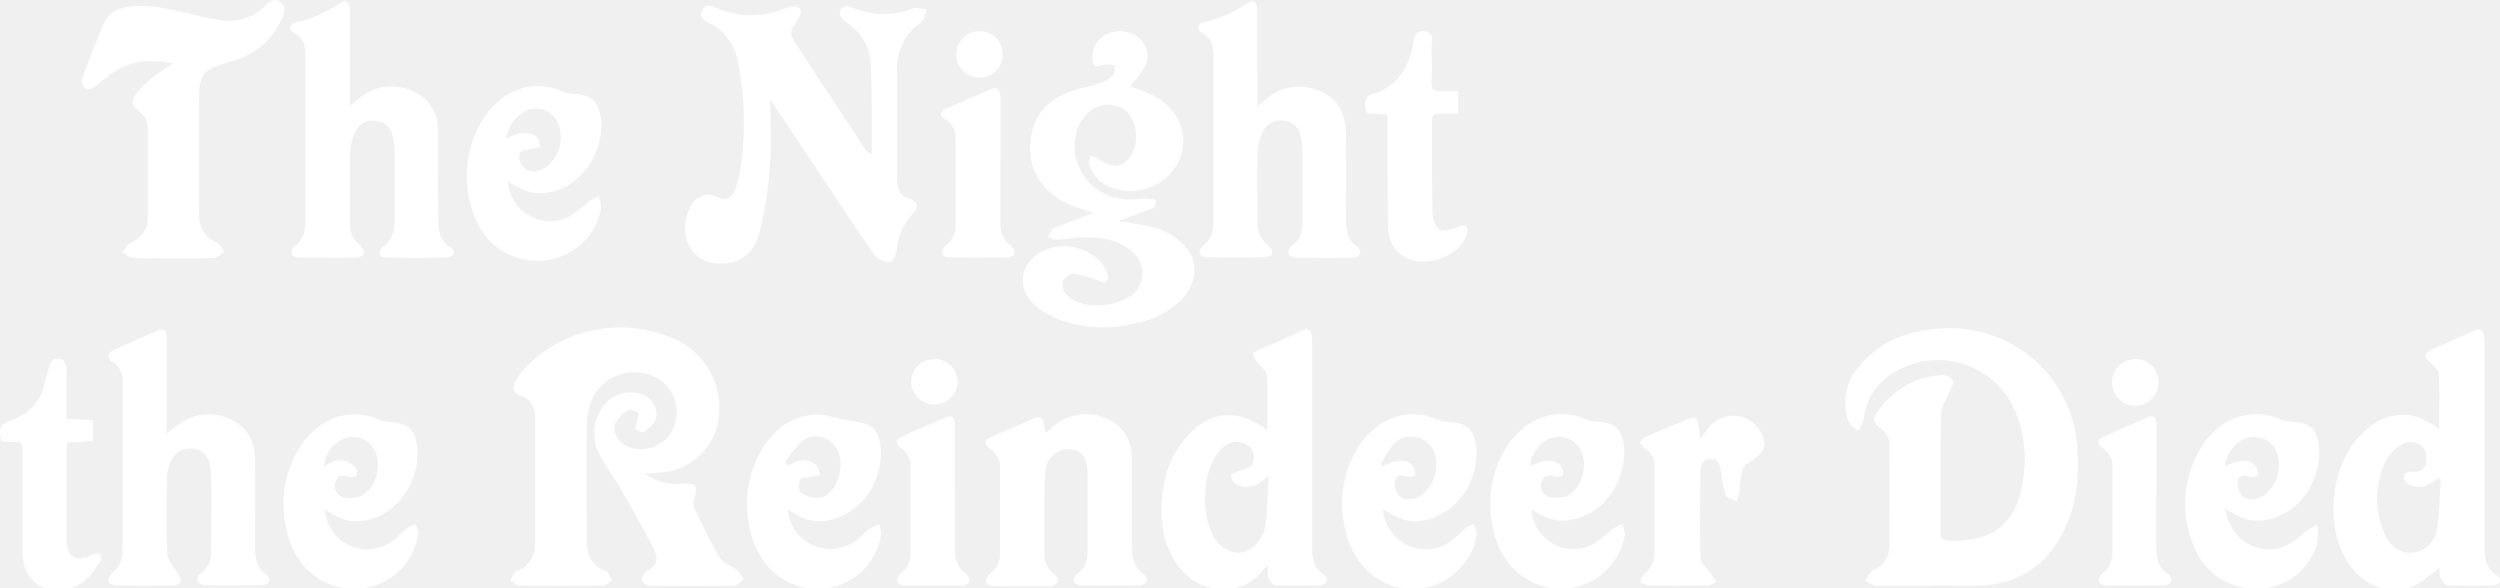
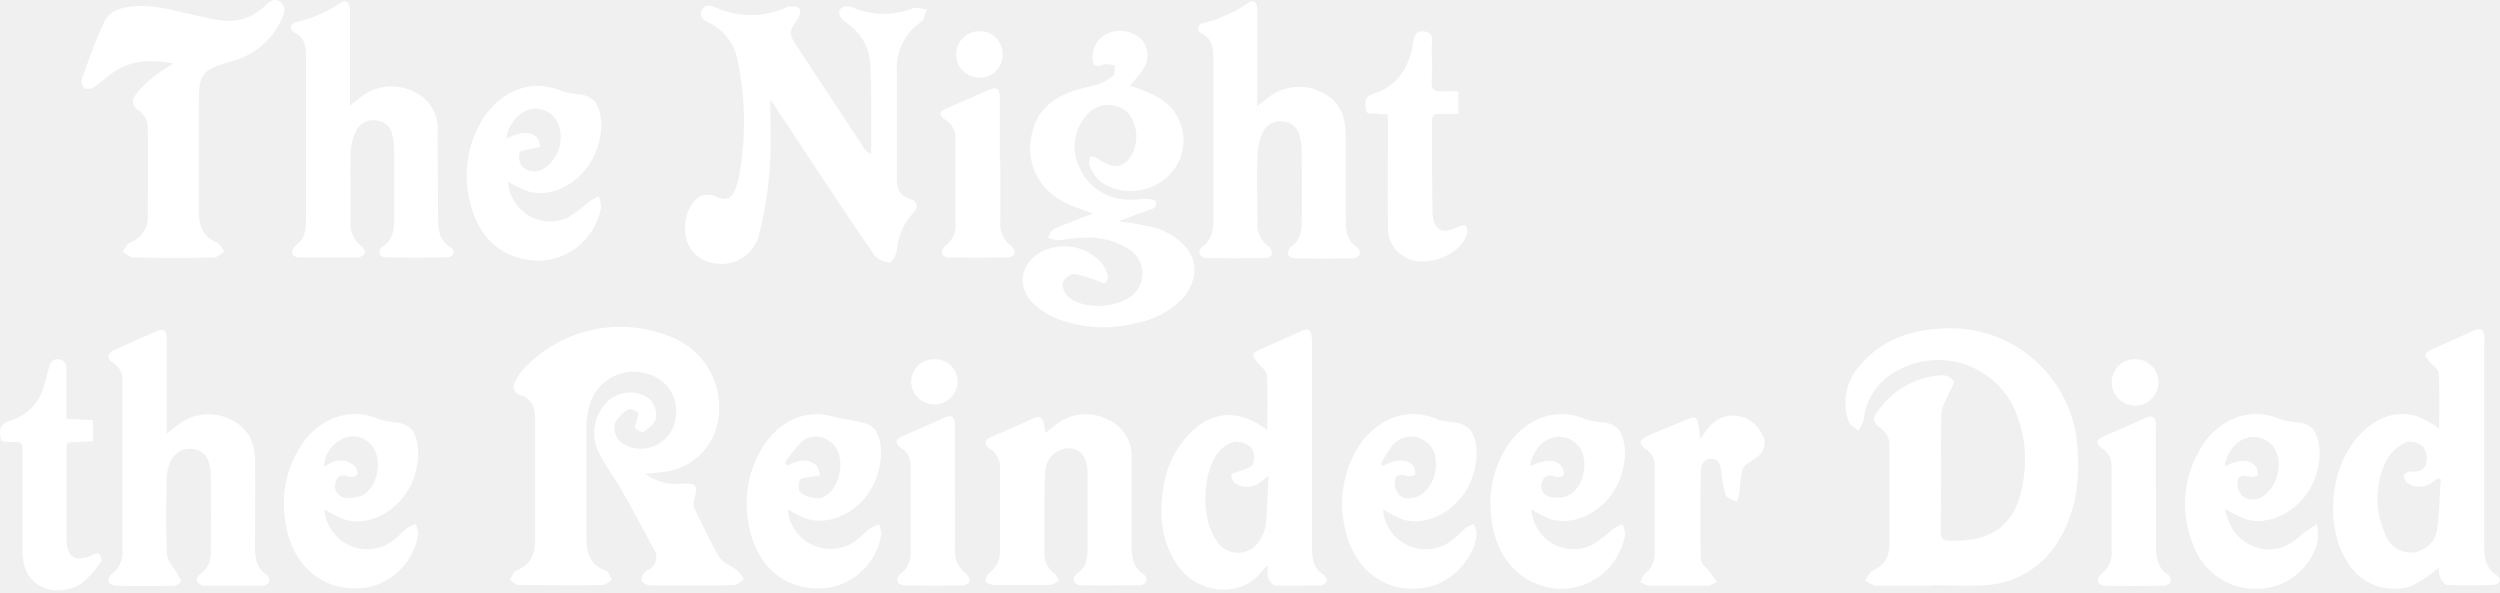
- <svg xmlns="http://www.w3.org/2000/svg" width="400" height="94" viewBox="0 0 400 94">
-   <path d="M123.24,15.88c0,3.73.21,7.2-.06,10.63a57.33,57.33,0,0,1-1.66,10.69c-1,3.83-3.86,5.41-7.35,4.9a5.3,5.3,0,0,1-4.44-4.31c-.47-2.49.56-5.52,2.39-6.41a3,3,0,0,1,2.25,0c1.73.79,2.68.57,3.34-1.23a14.47,14.47,0,0,0,.75-3.2A48.54,48.54,0,0,0,118,9.62a8.46,8.46,0,0,0-4.54-5.95c-.83-.42-1.66-.89-1.12-2s1.44-.76,2.28-.41a13.8,13.8,0,0,0,11,.08,2.46,2.46,0,0,1,.94-.3c.5,0,1.21.05,1.44.36a1.66,1.66,0,0,1-.16,1.45c-1.62,2.47-1.65,2.46-.08,4.84q5.22,7.94,10.45,15.85a2.63,2.63,0,0,0,1.27,1.12c0-2.45,0-4.89,0-7.34s-.05-4.83-.17-7.25a8.19,8.19,0,0,0-3.55-6.24,5.36,5.36,0,0,1-1.22-1.1,1.38,1.38,0,0,1-.09-1.17A1.47,1.47,0,0,1,135.46,1a3.08,3.08,0,0,1,1.26.34,12.64,12.64,0,0,0,9.37,0c.63-.23,1.47.13,2.21.21-.29.68-.39,1.64-.91,2a8.84,8.84,0,0,0-3.86,7.79q0,8.65,0,17.31c0,1.5.36,2.69,2,3.15,1.33.38,1.5,1.39.61,2.26a9.71,9.71,0,0,0-2.66,6c-.09.7-.77,1.9-1.12,1.88a3.52,3.52,0,0,1-2.45-1.11c-3.6-5.2-7.07-10.5-10.57-15.76Z" fill="#fff" />
-   <path d="M178.93,35.39a40.83,40.83,0,0,1,6.36,1.19,11.55,11.55,0,0,1,4.34,2.83c2.21,2.39,1.86,6-.56,8.52a14.23,14.23,0,0,1-7.56,3.83,20.42,20.42,0,0,1-12.2-.69,12.67,12.67,0,0,1-3.89-2.4c-2.88-2.7-2.17-6.69,1.35-8.46a8,8,0,0,1,9.5,1.88,6.36,6.36,0,0,1,1,2,1.37,1.37,0,0,1-.41,1.11c-.13.13-.66-.13-1-.24a22.31,22.31,0,0,0-4-1.2,2.3,2.3,0,0,0-1.82,1.28,2.62,2.62,0,0,0,.66,2.17c2.51,2.61,9.13,2,11.24-.87a4.6,4.6,0,0,0-1.33-6.52c-2.26-1.64-4.89-1.93-7.57-1.83-1.32.06-2.63.31-3.95.37a4.52,4.52,0,0,1-1.45-.46c.3-.45.49-1.14.91-1.33,2-.86,4-1.59,6.3-2.49-1.45-.53-2.61-.9-3.72-1.37-5.17-2.21-7.45-7-5.82-12.28,1-3.26,3.5-5,6.55-6,1.25-.42,2.58-.6,3.83-1a7.4,7.4,0,0,0,2.39-1.34c.32-.28.2-1.06.28-1.62a4.49,4.49,0,0,0-1.64-.14c-1.56.56-1.94.36-1.92-1.27a4,4,0,0,1,2.69-3.78,4.9,4.9,0,0,1,5.18,1.17,3.89,3.89,0,0,1,.3,4.62,30.71,30.71,0,0,1-2.19,2.72,39.65,39.65,0,0,1,4,1.63c4.07,2.18,5.63,6.67,3.76,10.52a8.61,8.61,0,0,1-10.88,4,5.49,5.49,0,0,1-3.4-3.78c-.09-.35.14-.79.21-1.19a3.33,3.33,0,0,1,1,.28c2.43,1.65,3.84,1.68,5.17.07a6,6,0,0,0-.21-7.34,4.58,4.58,0,0,0-6.17-.07c-2.33,1.94-3,5.68-1.62,8.8,1.73,3.87,5.5,5.74,10,5.07.76-.11,2.19.07,2.27.37.31,1.28-1,1.31-1.8,1.64C181.83,34.32,180.54,34.78,178.93,35.39Z" fill="#fff" />
-   <path d="M56,16.91c.82-.65,1.31-1.07,1.83-1.44a7.88,7.88,0,0,1,8.29-.84A6.42,6.42,0,0,1,70.05,21c0,4.51,0,9,.07,13.53,0,2,0,3.81,2,5.1.91.6.52,1.52-.5,1.55q-5,.15-9.93,0c-1.06,0-1.32-1.07-.38-1.72,1.59-1.11,1.8-2.64,1.8-4.35,0-3.68,0-7.36,0-11a10.09,10.09,0,0,0-.32-2.44,2.73,2.73,0,0,0-2.34-2.25A3,3,0,0,0,57,20.8a8.68,8.68,0,0,0-1,3.43C56,28,56,31.82,56,35.61a4.08,4.08,0,0,0,1.71,3.72,1.43,1.43,0,0,1,.56,1.19,1.4,1.4,0,0,1-1.12.68c-3.15.06-6.3,0-9.44,0-.37,0-1-.3-1.06-.55a1.47,1.47,0,0,1,.43-1.25c1.7-1.11,1.78-2.8,1.78-4.53,0-8.52,0-17,0-25.56,0-1.65-.05-3.13-1.83-4.06-.91-.47-.72-1.42.3-1.68A20.9,20.9,0,0,0,54.52.44c1-.72,1.46.27,1.48,1.2,0,2.09,0,4.18,0,6.27Z" fill="#fff" />
-   <path d="M27.77,10.15C23.86,9.4,20.51,9.66,17.55,12A31.36,31.36,0,0,1,15,14a1.62,1.62,0,0,1-1.46.08,1.56,1.56,0,0,1-.42-1.41c1.17-3.2,2.32-6.41,3.76-9.48a4.36,4.36,0,0,1,2.68-1.88c3.3-.83,6.56-.08,9.8.67,2,.47,4,1,6,1.25a8.21,8.21,0,0,0,7-2.2C43,.38,43.83-.48,44.88.33s.56,1.93.13,2.86a12,12,0,0,1-7.84,6.58c-5.05,1.51-5.33,1.89-5.35,7.1,0,5.66,0,11.32,0,17,0,2.32.65,4,2.95,5,.49.2.76.92,1.12,1.41-.56.33-1.11.94-1.68,1q-6.45.12-12.91,0c-.57,0-1.14-.61-1.71-.93.42-.51.73-1.26,1.27-1.49a4.29,4.29,0,0,0,2.77-4.42c0-4.72.08-9.45,0-14.17a3.3,3.3,0,0,0-1.28-2.39C21,17,21,16.08,21.71,15.09a15.63,15.63,0,0,1,2.65-2.68A40.36,40.36,0,0,1,27.77,10.15Z" fill="#fff" />
-   <path d="M201.18,17l1.49-1.2a7.94,7.94,0,0,1,8.69-1.14c3,1.32,3.95,3.83,4,6.84q.06,6.84,0,13.69c0,1.73.24,3.28,1.85,4.32a1.18,1.18,0,0,1,.42,1.09,1.26,1.26,0,0,1-1,.62q-4.73.08-9.44,0c-.37,0-1-.33-1-.59a1.46,1.46,0,0,1,.43-1.25c1.55-1,1.75-2.48,1.77-4,0-3.84,0-7.69,0-11.54a8.15,8.15,0,0,0-.29-2,2.86,2.86,0,0,0-2.5-2.49A3.07,3.07,0,0,0,202.09,21a9.34,9.34,0,0,0-.87,3.47c-.11,3.63-.05,7.26,0,10.89a4.42,4.42,0,0,0,1.84,4,1.47,1.47,0,0,1,.48,1.22c0,.25-.66.58-1,.59q-4.8.06-9.6,0a1.27,1.27,0,0,1-1-.65,1.28,1.28,0,0,1,.41-1.12c1.74-1.15,1.83-2.91,1.83-4.69q0-12.54,0-25.08c0-1.73,0-3.39-1.88-4.39a.84.84,0,0,1,.18-1.63A21.77,21.77,0,0,0,199.78.41c.91-.64,1.38.21,1.38,1.12,0,2.2,0,4.4,0,6.6Z" fill="#fff" />
-   <path d="M81.29,29.09a6.75,6.75,0,0,0,9.6,5.66,25.72,25.72,0,0,0,3.4-2.57,10.49,10.49,0,0,1,1.48-.8,5.68,5.68,0,0,1,.4,1.8c-.65,5.17-5.94,9.16-11.23,8.5-5.11-.63-8.12-3.73-9.5-8.44A17.2,17.2,0,0,1,77,19.53c2.28-4.05,7.34-7.48,13.23-4.8.85.39,2,.18,2.89.45a3.9,3.9,0,0,1,2.14,1.14c1.78,2.74,1,7.63-1.53,10.81s-6.32,4.49-9.51,3.42A20.71,20.71,0,0,1,81.29,29.09ZM81,22.17C83.31,21,84.93,21,86,22.07c.32.34.34.95.5,1.44-.47.1-.94.18-1.41.3-.67.17-1.78.21-1.9.58a2.59,2.59,0,0,0,.36,2.19c1,1.14,2.39,1,3.63.29a6,6,0,0,0,2-7.45,3.9,3.9,0,0,0-5.58-1.37A5.75,5.75,0,0,0,81,22.17Z" fill="#fff" />
-   <path d="M222,18.29c-.77,0-1.27,0-1.75-.11-.67-.1-1.69.42-1.76-.85-.06-1-.22-1.89,1.17-2.3,3.64-1.09,5.52-3.75,6.32-7.36.24-1.12.09-2.93,1.95-2.65s1.05,1.92,1.11,3a38.78,38.78,0,0,1,0,4.94c-.09,1.36.47,1.75,1.72,1.63.81-.07,1.63,0,2.54,0v3.59c-1.09,0-2.07,0-3,0s-1.19.3-1.19,1.15c0,4.84,0,9.67.08,14.5.08,3,1.53,3.74,4.21,2.4.33-.17,1-.25,1.16-.07a1.42,1.42,0,0,1,.19,1.18c-.66,2.65-4.39,4.79-7.72,4.48-2.92-.27-4.88-2.37-4.94-5.6C222,31,222,25.68,222,20.4Z" fill="#fff" />
-   <path d="M160.05,25.79c0,3.19,0,6.38,0,9.57,0,1.6.3,3,1.78,4a1.49,1.49,0,0,1,.5,1.22c0,.25-.66.59-1,.6q-4.78.06-9.59,0c-.36,0-1-.36-1-.6a1.49,1.49,0,0,1,.49-1.23,4,4,0,0,0,1.67-3.72q0-6.6,0-13.19a3.39,3.39,0,0,0-1.65-3.34c-1-.58-1-1.25.16-1.74,2.31-1,4.62-2,6.91-3,1.21-.54,1.73-.19,1.75,1.36,0,3.36,0,6.71,0,10.06Z" fill="#fff" />
-   <path d="M156.8,5a3.6,3.6,0,0,1,3.62,3.7,3.64,3.64,0,0,1-3.79,3.71A3.7,3.7,0,0,1,153,8.7,3.66,3.66,0,0,1,156.8,5Z" fill="#fff" />
-   <path d="M103.22,75.82a8.51,8.51,0,0,0,5.9,1.58c2.34-.13,2.54.14,2,2.36a2.48,2.48,0,0,0-.08,1.44c1.3,2.72,2.56,5.47,4.1,8,.53.89,1.86,1.28,2.75,2A6.84,6.84,0,0,1,119,92.71c-.51.33-1,.94-1.52,1q-6.7.11-13.41,0c-.49,0-1.36-.52-1.37-.82a1.94,1.94,0,0,1,.82-1.53c1.68-.86,1.85-2.11,1.07-3.57q-2.49-4.73-5.15-9.35c-1.2-2.09-2.72-4-3.73-6.18A7,7,0,0,1,96,65.83,5.37,5.37,0,0,1,102.31,63a3.38,3.38,0,0,1,2.62,4.12c-.26.8-1.18,1.43-1.92,2-.21.15-1-.17-1.25-.47s.09-.75.15-1.15.39-1.21.19-1.4c-.37-.35-1.26-.7-1.55-.5a5.4,5.4,0,0,0-2.12,2.18c-.53,1.4.45,2.91,1.91,3.62a5.61,5.61,0,0,0,7.76-4.09,6.23,6.23,0,0,0-4.79-7.52,7.36,7.36,0,0,0-8.9,4.95,13.08,13.08,0,0,0-.54,3.57c-.05,5.94,0,11.88,0,17.82,0,2.39.54,4.32,3.08,5.25.45.16.66,1,1,1.48-.48.29-1,.82-1.45.83q-6.7.09-13.41,0c-.49,0-1-.55-1.45-.84.33-.51.55-1.29,1-1.47,2.33-.89,3-2.6,3-4.93,0-6.44,0-12.87,0-19.3,0-1.81-.46-3.23-2.4-3.85-1.18-.38-1.28-1.32-.78-2.27A10.34,10.34,0,0,1,84,58.87,21.16,21.16,0,0,1,107.33,54a12,12,0,0,1,7.74,11.91,10,10,0,0,1-8.79,9.63C105.42,75.61,104.54,75.68,103.22,75.82Z" fill="#fff" />
-   <path d="M308.93,93.72c-2.92,0-5.85,0-8.77,0-.59,0-1.17-.55-1.75-.84.42-.55.72-1.34,1.28-1.62a4.12,4.12,0,0,0,2.61-3.87c0-5.55.08-11.11,0-16.66a3.45,3.45,0,0,0-1.49-2.25c-1-.71-1.23-1.44-.6-2.33A13.28,13.28,0,0,1,310.81,60a2.22,2.22,0,0,1,1.71.92c.19.33-.37,1.1-.59,1.68-.47,1.18-1.33,2.36-1.36,3.56-.13,6.32-.05,12.65-.09,19,0,1,.36,1.3,1.35,1.34,7.24.3,11-2.91,11.92-10.09A19.75,19.75,0,0,0,322,64.86a13.45,13.45,0,0,0-19.17-5.14,9.86,9.86,0,0,0-4.66,7.43,6,6,0,0,1-.86,1.76c-.52-.49-1.33-.88-1.54-1.48a8.83,8.83,0,0,1,1.9-9.06c3.45-4.06,8.08-5.61,13.22-5.82a20.38,20.38,0,0,1,21.5,19.29c.33,5-.21,9.79-2.77,14.19a14.57,14.57,0,0,1-12.4,7.62c-2.75.15-5.52,0-8.28,0Z" fill="#fff" />
-   <path d="M202.77,68.82c0-3.09.11-5.94-.07-8.76,0-.75-1-1.42-1.53-2.15-.27-.37-.64-.79-.64-1.18s.56-.59.92-.76c2.29-1,4.6-2,6.88-3.08.86-.4,1.4-.24,1.54.72a12.13,12.13,0,0,1,.07,1.81q0,15.83,0,31.66c0,1.9,0,3.77,2,4.93a1.05,1.05,0,0,1,.39.95,1.35,1.35,0,0,1-1,.68c-2.42.06-4.85.09-7.27,0-.42,0-.94-.76-1.16-1.28a5.67,5.67,0,0,1,0-1.89,5.38,5.38,0,0,0-.85.71c-3.23,4.51-10.1,3.88-13.3-.32-2.91-3.82-3.29-8.18-2.64-12.71a15.5,15.5,0,0,1,3.44-7.92C193.26,65.73,197.94,65.16,202.77,68.82Zm.21,7.31a16.73,16.73,0,0,1-1.59,1.21,3.32,3.32,0,0,1-3.86-.08A1.46,1.46,0,0,1,197,76c.06-.27.74-.39,1.15-.58.79-.35,2-.52,2.26-1.11a3,3,0,0,0-.28-2.68,3.46,3.46,0,0,0-2.72-.92,4.75,4.75,0,0,0-2.51,1.7c-2.67,3.26-2.8,10.63-.36,14,2,2.74,5.32,2.67,7.08-.19a5.58,5.58,0,0,0,.86-2.28C202.75,81.55,202.82,79.09,203,76.13Z" fill="#fff" />
-   <path d="M390.27,68.6c0-3,.09-5.9-.07-8.83,0-.64-.95-1.22-1.44-1.84-.29-.36-.76-.81-.7-1.13s.62-.66,1-.85c2.23-1,4.5-2,6.72-3,1-.46,1.48-.25,1.66.75a8.93,8.93,0,0,1,.07,1.64q0,15.83,0,31.65c0,2,0,3.8,2,5.09.9.6.53,1.51-.5,1.56-2.48.12-5,.1-7.44,0-.41,0-.9-.8-1.13-1.32a4.14,4.14,0,0,1-.11-1.46c-1.45,1-2.78,2.34-4.38,3-3.78,1.46-8-.25-10.3-3.84-3.79-5.88-2.79-15.58,2.17-20.53,2.54-2.53,5.55-3.84,9.15-2.71A18.85,18.85,0,0,1,390.27,68.6Zm.26,8.08-.51-.11a10.68,10.68,0,0,1-1.19.84,3.32,3.32,0,0,1-3.73-.13,1.45,1.45,0,0,1-.49-1.25c.06-.27.75-.59,1.13-.56,1.12.09,2.13-.15,2.38-1.26a3.22,3.22,0,0,0-.37-2.57,3.17,3.17,0,0,0-2.7-.91,7,7,0,0,0-3.22,2.79,13.75,13.75,0,0,0-.33,11.79c.92,2.26,2.55,3.26,4.57,3.11a4.33,4.33,0,0,0,3.83-3.78C390.34,82,390.34,79.34,390.53,76.68Z" fill="#fff" />
-   <path d="M26.66,69.4c1-.76,1.62-1.31,2.31-1.75a7.89,7.89,0,0,1,8.18-.41c2.63,1.31,3.61,3.62,3.65,6.37.06,4.67,0,9.34,0,14,0,1.72.22,3.28,1.85,4.32A1.23,1.23,0,0,1,43.11,93a1.34,1.34,0,0,1-1,.63c-3.15,0-6.29.06-9.43,0a1.51,1.51,0,0,1-1.11-.73A1.21,1.21,0,0,1,32,91.85a4,4,0,0,0,1.77-3.7c0-4.06.1-8.13,0-12.2-.07-2.89-1.27-4.23-3.37-4.19a3.2,3.2,0,0,0-3.08,2.1,6.24,6.24,0,0,0-.6,2.38c-.06,4.12-.15,8.24.05,12.36.05,1.08,1.1,2.12,1.68,3.19.21.4.63.9.52,1.22a1.47,1.47,0,0,1-1.14.66q-4.63.09-9.27,0a1.5,1.5,0,0,1-1.18-.62,1.4,1.4,0,0,1,.46-1.23,4.44,4.44,0,0,0,1.75-4.06q0-13.35,0-26.71a3.18,3.18,0,0,0-1.66-3.17c-.32-.17-.71-.74-.63-1a1.84,1.84,0,0,1,1-.93c2.23-1,4.5-2,6.73-3,1.12-.52,1.65-.2,1.66,1.25,0,4.34,0,8.68,0,13Z" fill="#fff" />
-   <path d="M167.29,69.27c.63-.51,1.07-.9,1.54-1.25a7.73,7.73,0,0,1,8.26-1c2.77,1.23,4,3.49,4,6.47,0,4.45,0,8.9,0,13.35,0,2,.07,3.88,2,5.09a1.07,1.07,0,0,1,.38,1,1.33,1.33,0,0,1-.94.73c-3.25,0-6.5.06-9.76,0a1.22,1.22,0,0,1-.95-.68,1.27,1.27,0,0,1,.45-1.11c1.53-1,1.76-2.41,1.75-4,0-4,0-8,0-12,0-2.63-1-3.93-2.93-4a3.79,3.79,0,0,0-3.84,3.76c-.21,2.79-.12,5.6-.15,8.4,0,1.48,0,3,0,4.45a3.91,3.91,0,0,0,1.63,3.43c.34.23.47.78.69,1.19-.45.24-.89.67-1.35.68-3,.06-6.06,0-9.1,0-.42,0-1.17-.32-1.2-.57a1.68,1.68,0,0,1,.55-1.35A4,4,0,0,0,160,88.17c0-4.34,0-8.68,0-13a3.52,3.52,0,0,0-1.77-3.47,1.25,1.25,0,0,1-.56-1c.07-.31.56-.61.92-.77,2.14-1,4.33-1.83,6.45-2.83C166.56,66.34,166.92,66.61,167.29,69.27Z" fill="#fff" />
-   <path d="M356,81.4c.65,3,2.07,5.16,4.9,6.13s5.19,0,7.29-1.87a4.06,4.06,0,0,1,.48-.45c.68-.46,1.38-.89,2.06-1.34a9.13,9.13,0,0,1,.07,2.94,10,10,0,0,1-9.66,7.4A10.53,10.53,0,0,1,351,87.35a17.06,17.06,0,0,1,1.41-16.1c2.22-3.53,7.1-6.6,12.66-4.09.9.41,2.05.22,3,.48a3.74,3.74,0,0,1,2,1c1.78,2.6,1.11,7.54-1.31,10.68s-6.42,4.76-9.73,3.63A24.13,24.13,0,0,1,356,81.4Zm0-6.77c2.25-1.19,3.95-1.22,4.94,0,.29.35.27,1,.39,1.46-.43.08-.93.34-1.29.21-.91-.33-1.84-.32-2,.65a2.94,2.94,0,0,0,.73,2.39c1.12.94,2.49.64,3.66-.2a6.19,6.19,0,0,0,1.93-6.55,3.88,3.88,0,0,0-3.77-2.67c-2.14,0-3.85,1.62-4.61,4.26A2.45,2.45,0,0,0,356,74.63Z" fill="#fff" />
-   <path d="M221.28,81.5a6.87,6.87,0,0,0,11.17,4.85c.74-.56,1.34-1.3,2.06-1.89a6.64,6.64,0,0,1,1.24-.65,4.45,4.45,0,0,1,.51,1.44c-.09,3.37-3.28,7.28-6.79,8.4-6.53,2.07-12.67-1.72-14.25-9a17.25,17.25,0,0,1,2-13c2.25-3.71,7.21-7.06,13-4.44.85.39,1.95.21,2.89.47a3.88,3.88,0,0,1,2.15,1.09c1.78,2.65,1.07,7.55-1.36,10.67s-6.33,4.69-9.59,3.62A22.06,22.06,0,0,1,221.28,81.5Zm-.39-7.17.41.24c2.07-1.14,3.82-1.17,4.82.05.28.35.24,1,.35,1.46-.43.07-.92.31-1.29.18-.92-.32-1.82-.3-2,.68a3.1,3.1,0,0,0,.63,2.31c.84,1,2.75.74,3.93-.26a6,6,0,0,0,2-5.34,3.82,3.82,0,0,0-2.56-3.53,3.74,3.74,0,0,0-4.36,1.1A21.71,21.71,0,0,0,220.89,74.33Z" fill="#fff" />
-   <path d="M51.91,81.48c.67,5.67,6.57,8.29,11.14,4.89.75-.56,1.34-1.31,2.08-1.89a6,6,0,0,1,1.38-.61,4.81,4.81,0,0,1,.41,1.5A10.3,10.3,0,0,1,58.86,94c-6.75,1.19-12.27-3.14-13.27-10.57a16.89,16.89,0,0,1,2.94-12.7c2.49-3.4,7.18-5.82,12.14-3.57.91.41,2.06.25,3,.53a4,4,0,0,1,2.16,1.09c1.74,2.53,1.06,7.52-1.26,10.55-2.52,3.29-6.39,4.83-9.7,3.73A21.34,21.34,0,0,1,51.91,81.48Zm0-6.87A11.9,11.9,0,0,1,53,74a3.21,3.21,0,0,1,3.8.7A1.47,1.47,0,0,1,57.09,76c-.09.25-.86.46-1.19.33-1.06-.4-1.89-.35-2.23.84A1.81,1.81,0,0,0,55,79.59a4.7,4.7,0,0,0,3-.38c2.17-1.19,3.09-4.77,2-7A3.86,3.86,0,0,0,55.62,70,5,5,0,0,0,51.87,74.61Z" fill="#fff" />
-   <path d="M245,81.49a6.78,6.78,0,0,0,9.81,5.64,27.31,27.31,0,0,0,3.24-2.51,9.48,9.48,0,0,1,1.49-.76A4.93,4.93,0,0,1,260,85.5a10.37,10.37,0,0,1-11.32,8.65c-5.47-.68-9.27-4.77-10.05-11a17,17,0,0,1,2.66-12c2.47-3.65,7.26-6.38,12.58-4,.9.41,2,.22,3,.48a3.67,3.67,0,0,1,2,1c1.79,2.56,1.11,7.53-1.31,10.69s-6.45,4.74-9.75,3.62A20,20,0,0,1,245,81.49Zm-.15-6.93c2.4-1.15,4.07-1.11,5,.15a1.51,1.51,0,0,1,.23,1.3c-.11.24-.86.4-1.21.27-1-.36-1.78-.32-2.17.73a1.74,1.74,0,0,0,1,2.44,4.71,4.71,0,0,0,3-.09c2-.86,3.15-3.88,2.61-6.24a4,4,0,0,0-3.84-3.23c-2.16,0-3.93,1.57-4.66,4.17A2.56,2.56,0,0,0,244.88,74.56Z" fill="#fff" />
-   <path d="M126.05,81.49a6.83,6.83,0,0,0,10.59,5.22c.91-.59,1.63-1.47,2.5-2.13a7.12,7.12,0,0,1,1.5-.7A5.14,5.14,0,0,1,141,85.4,10.29,10.29,0,0,1,133,94c-6.64,1.17-12-3-13.19-10.24a17.07,17.07,0,0,1,1.88-11.5c2.12-3.65,5.13-6,9.6-5.92a18.33,18.33,0,0,1,3,.65c1.23.25,2.48.36,3.68.69a3.66,3.66,0,0,1,2,1.06c1.79,2.6,1.05,7.7-1.43,10.81S132,84.15,128.76,83A19.6,19.6,0,0,1,126.05,81.49ZM125.6,74l.49.49c1.54-.87,3.11-1.31,4.57,0,.37.32.38,1,.56,1.56-.48.07-1,.13-1.42.23-.63.14-1.62.14-1.8.52-.27.56-.25,1.77.12,2a4.65,4.65,0,0,0,2.79.88c1.75-.11,3.22-2.19,3.52-4.47s-.55-4.26-2.31-5a3.5,3.5,0,0,0-3.9.43A25.5,25.5,0,0,0,125.6,74Z" fill="#fff" />
-   <path d="M272,70.25c.65-.86,1-1.41,1.44-1.9a5,5,0,0,1,8.33.89c.94,1.63.68,2.84-.82,4-.75.56-1.78,1-2.11,1.78a13.81,13.81,0,0,0-.47,3.4,16.77,16.77,0,0,1-.47,1.82c-.62-.33-1.59-.53-1.78-1a17.28,17.28,0,0,1-.74-3.68c-.16-1-.3-2.1-1.59-2.13s-1.7,1-1.71,2c-.08,4.67-.13,9.34,0,14,0,.77,1.06,1.5,1.62,2.26.32.45.62.91.94,1.37a4.13,4.13,0,0,1-1.39.61q-4.71.07-9.43,0a4.55,4.55,0,0,1-1.42-.57c.24-.45.36-1,.72-1.32a4.08,4.08,0,0,0,1.59-3.46q0-6.84,0-13.68a3.05,3.05,0,0,0-1.55-2.89c-.36-.22-.81-.88-.71-1.1a2.29,2.29,0,0,1,1.18-.9c1.94-.85,3.91-1.67,5.88-2.46.58-.23,1.38-.64,1.76-.42s.44,1.11.57,1.72A12.16,12.16,0,0,1,272,70.25Z" fill="#fff" />
-   <path d="M.22,70.54C-.3,68.77,0,67.77,1.86,67.2a7.69,7.69,0,0,0,5.19-5.54c.25-.84.47-1.7.68-2.55s.47-1.79,1.65-1.69,1.25,1,1.25,2V67l4.24.21v3.37l-4.09.23a7.34,7.34,0,0,0-.14.87c0,4.84,0,9.67,0,14.51,0,3,1.5,3.88,4.24,2.54.31-.15.89-.28,1-.13s.46.93.3,1.13c-1,1.26-1.87,2.78-3.18,3.59-3.55,2.23-7.79,1-9-2.41a10.05,10.05,0,0,1-.41-3.24c0-4.84,0-9.67,0-14.51,0-2.67.21-2.46-2.35-2.46C.92,70.65.6,70.58.22,70.54Z" fill="#fff" />
-   <path d="M152.8,78.28v9.39c0,1.65.29,3.15,1.82,4.18a1.37,1.37,0,0,1,.49,1.2,1.53,1.53,0,0,1-1.18.63c-3.08,0-6.17,0-9.25,0a1.45,1.45,0,0,1-1.15-.63,1.4,1.4,0,0,1,.49-1.23,3.84,3.84,0,0,0,1.64-3.57c0-4.5,0-9,0-13.5A3.28,3.28,0,0,0,144,71.57a1.24,1.24,0,0,1-.57-1c.08-.31.58-.58.95-.75,2.18-1,4.4-1.9,6.58-2.91,1.27-.59,1.81-.32,1.83,1.18,0,3.4,0,6.8,0,10.21Z" fill="#fff" />
-   <path d="M345,78.27v8.9c0,1.86.13,3.64,2,4.78a1.19,1.19,0,0,1,.4,1.09,1.32,1.32,0,0,1-1,.62q-4.78.07-9.59,0c-.36,0-1-.34-1-.58a1.54,1.54,0,0,1,.46-1.25c1.45-.94,1.71-2.34,1.71-3.88,0-4.34,0-8.68,0-13a3.39,3.39,0,0,0-1.67-3.34,1.27,1.27,0,0,1-.58-1c.06-.31.55-.6.91-.77,2.19-1,4.41-1.9,6.58-2.91,1.28-.6,1.83-.34,1.85,1.16,0,3.4,0,6.81,0,10.21Z" fill="#fff" />
-   <path d="M341.76,57.47a3.64,3.64,0,0,1,3.62,3.72,3.73,3.73,0,1,1-3.62-3.72Z" fill="#fff" />
-   <path d="M149.52,57.47a3.63,3.63,0,0,1,3.7,3.64,3.72,3.72,0,0,1-7.43.13A3.63,3.63,0,0,1,149.52,57.47Z" fill="#fff" />
+ <svg xmlns="http://www.w3.org/2000/svg" width="350" height="83" viewBox="0 0 350 83">
+   <path d="M107.84,13.9c0,3.25.18,6.29-.06,9.29a49.84,49.84,0,0,1-1.45,9.36,5.4,5.4,0,0,1-6.44,4.29A4.63,4.63,0,0,1,96,33.06c-.42-2.17.48-4.82,2.08-5.6a2.66,2.66,0,0,1,2,0c1.51.69,2.33.5,2.92-1.07a12.67,12.67,0,0,0,.65-2.8,42.22,42.22,0,0,0-.39-15.2,7.38,7.38,0,0,0-4-5.21c-.72-.36-1.45-.78-1-1.74s1.27-.67,2-.36a12,12,0,0,0,9.58.07,2,2,0,0,1,.82-.26c.44,0,1.07,0,1.26.32a1.43,1.43,0,0,1-.14,1.27c-1.41,2.15-1.44,2.14-.06,4.23q4.56,6.94,9.14,13.87a2.21,2.21,0,0,0,1.11,1c0-2.14,0-4.28,0-6.42s0-4.23-.15-6.34a7.15,7.15,0,0,0-3.1-5.46,4.48,4.48,0,0,1-1.07-1,1.21,1.21,0,0,1-.08-1,1.34,1.34,0,0,1,.93-.5,2.61,2.61,0,0,1,1.1.29,11.07,11.07,0,0,0,8.2,0c.55-.2,1.29.11,1.94.18-.26.6-.35,1.44-.8,1.75a7.73,7.73,0,0,0-3.38,6.82q0,7.57,0,15.15c0,1.31.32,2.34,1.78,2.75,1.16.33,1.31,1.22.53,2a8.47,8.47,0,0,0-2.32,5.3c-.09.61-.68,1.65-1,1.64a3,3,0,0,1-2.14-1c-3.15-4.56-6.18-9.19-9.25-13.8C111.43,19.3,109.68,16.66,107.84,13.9Z" fill="#fff" />
+   <path d="M156.56,31a35.12,35.12,0,0,1,5.56,1,9.88,9.88,0,0,1,3.8,2.48c1.94,2.09,1.63,5.23-.49,7.45a12.4,12.4,0,0,1-6.6,3.35,18,18,0,0,1-10.69-.6,11.09,11.09,0,0,1-3.4-2.11c-2.52-2.36-1.9-5.85,1.19-7.39a7,7,0,0,1,8.3,1.64,5.34,5.34,0,0,1,.88,1.79,1.16,1.16,0,0,1-.36,1c-.11.12-.57-.11-.87-.2a19.29,19.29,0,0,0-3.48-1.05,2,2,0,0,0-1.59,1.11,2.28,2.28,0,0,0,.58,1.9c2.19,2.29,8,1.8,9.83-.76a4,4,0,0,0-1.16-5.71,10.18,10.18,0,0,0-6.63-1.59c-1.15,0-2.3.27-3.45.32a4.15,4.15,0,0,1-1.27-.4c.26-.4.43-1,.8-1.16,1.71-.76,3.48-1.4,5.51-2.19-1.27-.46-2.28-.78-3.25-1.2-4.53-1.93-6.53-6.17-5.09-10.74.89-2.85,3-4.35,5.72-5.25,1.1-.38,2.26-.53,3.35-.91a6.37,6.37,0,0,0,2.1-1.17c.28-.25.17-.93.24-1.41A3.42,3.42,0,0,0,154.66,9c-1.37.49-1.7.31-1.69-1.11a3.51,3.51,0,0,1,2.36-3.31,4.31,4.31,0,0,1,4.54,1,3.4,3.4,0,0,1,.25,4,23.79,23.79,0,0,1-1.91,2.39,33.07,33.07,0,0,1,3.47,1.42A6.92,6.92,0,0,1,165,22.7a7.54,7.54,0,0,1-9.51,3.51,4.78,4.78,0,0,1-3-3.31c-.08-.31.12-.69.18-1a2.77,2.77,0,0,1,.9.24c2.13,1.45,3.37,1.48,4.53.06a5.29,5.29,0,0,0-.18-6.42,4,4,0,0,0-5.41-.06,6.66,6.66,0,0,0-1.41,7.7c1.51,3.38,4.81,5,8.71,4.44.66-.1,1.91.06,2,.32.28,1.12-.86,1.14-1.56,1.44C159.1,30,158,30.43,156.56,31Z" fill="#fff" />
+   <path d="M49,14.8c.72-.57,1.14-.94,1.6-1.27a6.92,6.92,0,0,1,7.25-.73,5.63,5.63,0,0,1,3.42,5.55c0,3.95.05,7.89.06,11.84,0,1.7,0,3.33,1.75,4.46.8.53.45,1.33-.44,1.36q-4.35.14-8.69,0c-.93,0-1.15-.94-.34-1.51,1.4-1,1.59-2.31,1.58-3.8,0-3.23,0-6.45,0-9.67a8.46,8.46,0,0,0-.27-2.13,2.39,2.39,0,0,0-2-2,2.65,2.65,0,0,0-3,1.28,7.61,7.61,0,0,0-.83,3c-.1,3.32,0,6.64,0,10a3.61,3.61,0,0,0,1.5,3.26,1.24,1.24,0,0,1,.5,1,1.24,1.24,0,0,1-1,.6c-2.75.05-5.51,0-8.26,0-.33,0-.88-.26-.92-.48a1.24,1.24,0,0,1,.37-1.09c1.49-1,1.56-2.46,1.56-4,0-7.46,0-14.91,0-22.37,0-1.44-.05-2.74-1.6-3.55-.8-.41-.64-1.24.25-1.46A18.49,18.49,0,0,0,47.71.38C48.6-.24,49,.62,49,1.44c0,1.82,0,3.65,0,5.48Z" fill="#fff" />
+   <path d="M24.3,8.88c-3.42-.65-6.35-.43-8.94,1.61-.76.59-1.47,1.26-2.28,1.77a1.42,1.42,0,0,1-1.28.07,1.37,1.37,0,0,1-.36-1.24c1-2.79,2-5.6,3.28-8.29a3.8,3.8,0,0,1,2.35-1.64c2.89-.73,5.74-.07,8.57.58,1.74.41,3.47.85,5.23,1.1A7.22,7.22,0,0,0,37,.91c.62-.58,1.34-1.33,2.26-.62s.49,1.69.11,2.5a10.48,10.48,0,0,1-6.86,5.76c-4.42,1.32-4.66,1.66-4.68,6.22,0,4.95,0,9.9,0,14.85,0,2,.58,3.54,2.59,4.36.42.18.66.81,1,1.24-.49.29-1,.82-1.48.83q-5.64.11-11.29,0c-.5,0-1-.53-1.49-.81.36-.45.63-1.11,1.1-1.31a3.75,3.75,0,0,0,2.43-3.86c0-4.14.07-8.27,0-12.4a2.89,2.89,0,0,0-1.12-2.09c-1.16-.72-1.18-1.51-.53-2.38a13.88,13.88,0,0,1,2.32-2.34C22.16,10.17,23.13,9.64,24.3,8.88Z" fill="#fff" />
+   <path d="M176,14.85l1.31-1a7,7,0,0,1,7.6-1c2.6,1.16,3.46,3.36,3.48,6q0,6,0,12c0,1.51.21,2.87,1.62,3.78a1.06,1.06,0,0,1,.37,1,1.12,1.12,0,0,1-.88.54c-2.75.05-5.51.05-8.26,0-.32,0-.86-.28-.9-.51a1.26,1.26,0,0,1,.37-1.1c1.35-.84,1.53-2.17,1.54-3.53.05-3.37,0-6.74,0-10.11a7.52,7.52,0,0,0-.26-1.7,2.51,2.51,0,0,0-2.19-2.19,2.69,2.69,0,0,0-3,1.47,8.11,8.11,0,0,0-.76,3c-.1,3.17,0,6.35,0,9.53a3.83,3.83,0,0,0,1.6,3.51,1.28,1.28,0,0,1,.42,1.07c0,.22-.58.51-.9.52q-4.2.06-8.4,0a1.06,1.06,0,0,1-.84-.57,1.13,1.13,0,0,1,.35-1c1.52-1,1.61-2.54,1.61-4.1q0-11,0-21.94c0-1.52,0-3-1.65-3.84a.74.74,0,0,1,.16-1.43A19.17,19.17,0,0,0,174.81.36c.79-.56,1.2.18,1.21,1,0,1.93,0,3.85,0,5.78Z" fill="#fff" />
+   <path d="M71.13,25.45a5.91,5.91,0,0,0,8.4,5,22.61,22.61,0,0,0,3-2.26,10.74,10.74,0,0,1,1.3-.7A5.18,5.18,0,0,1,84.15,29a9,9,0,0,1-9.83,7.44c-4.47-.55-7.1-3.26-8.31-7.38a15.06,15.06,0,0,1,1.34-12c2-3.54,6.42-6.55,11.58-4.2a18.08,18.08,0,0,0,2.53.39,3.47,3.47,0,0,1,1.87,1c1.56,2.4.88,6.68-1.34,9.46s-5.54,3.92-8.33,3A18.77,18.77,0,0,1,71.13,25.45Zm-.24-6.05c2-1,3.42-1.07,4.32-.09.28.3.3.83.44,1.26-.41.09-.82.16-1.23.26-.59.15-1.56.19-1.66.51a2.27,2.27,0,0,0,.31,1.92,2.38,2.38,0,0,0,3.18.25A5.19,5.19,0,0,0,78,17a3.41,3.41,0,0,0-4.88-1.21A5.05,5.05,0,0,0,70.89,19.4Z" fill="#fff" />
+   <path d="M194.26,16c-.67,0-1.1,0-1.52-.09-.59-.09-1.48.36-1.55-.75-.05-.85-.19-1.65,1-2,3.18-1,4.83-3.28,5.53-6.44.21-1,.08-2.56,1.71-2.32s.91,1.68,1,2.64a32.93,32.93,0,0,1,0,4.33c-.08,1.19.41,1.53,1.5,1.42.71-.06,1.43,0,2.23,0v3.15c-1,0-1.82,0-2.68,0s-1,.26-1,1c0,4.23,0,8.46.07,12.68.07,2.64,1.33,3.28,3.68,2.1.29-.14.84-.22,1-.06a1.24,1.24,0,0,1,.17,1c-.57,2.32-3.84,4.19-6.75,3.92a4.63,4.63,0,0,1-4.33-4.9c-.08-4.61,0-9.22,0-13.84Z" fill="#fff" />
+   <path d="M140.05,22.57v8.37a3.77,3.77,0,0,0,1.55,3.52,1.32,1.32,0,0,1,.44,1.07c0,.21-.58.51-.9.52q-4.2.06-8.4,0c-.31,0-.86-.31-.88-.52a1.32,1.32,0,0,1,.43-1.08,3.44,3.44,0,0,0,1.46-3.26c0-3.85,0-7.69,0-11.54a3,3,0,0,0-1.44-2.92c-.88-.51-.87-1.09.14-1.53,2-.86,4-1.73,6-2.63,1.06-.47,1.52-.17,1.53,1.2,0,2.93,0,5.87,0,8.8Z" fill="#fff" />
+   <path d="M137.2,4.38a3.14,3.14,0,0,1,3.16,3.24,3.18,3.18,0,0,1-3.31,3.25,3.25,3.25,0,0,1-3.19-3.26A3.21,3.21,0,0,1,137.2,4.38Z" fill="#fff" />
+   <path d="M90.31,66.34a7.49,7.49,0,0,0,5.17,1.39c2-.12,2.23.12,1.76,2.06a2.2,2.2,0,0,0-.07,1.26c1.14,2.38,2.24,4.79,3.58,7,.47.78,1.64,1.13,2.41,1.76a6.1,6.1,0,0,1,1,1.27c-.45.29-.89.82-1.33.83C98.86,82,95,82,91,81.94c-.43,0-1.19-.45-1.2-.71a1.73,1.73,0,0,1,.72-1.34,2,2,0,0,0,.94-3.13Q89.31,72.64,87,68.58c-1-1.83-2.38-3.51-3.26-5.4A6.1,6.1,0,0,1,84,57.6a4.69,4.69,0,0,1,5.48-2.47,3,3,0,0,1,2.3,3.6c-.23.7-1,1.25-1.69,1.72C90,60.59,89.3,60.3,89,60s.07-.66.13-1,.34-1.06.17-1.23c-.33-.3-1.1-.61-1.36-.44a4.75,4.75,0,0,0-1.86,1.92,2.69,2.69,0,0,0,1.68,3.16,4.9,4.9,0,0,0,6.78-3.58,5.43,5.43,0,0,0-4.18-6.58,6.43,6.43,0,0,0-7.79,4.33,11.39,11.39,0,0,0-.47,3.12c0,5.2,0,10.4,0,15.6,0,2.09.47,3.78,2.69,4.59.4.14.59.85.87,1.29-.42.26-.84.73-1.26.73-3.92.06-7.83,0-11.74,0-.43,0-.85-.48-1.27-.74.29-.44.48-1.13.88-1.29,2-.78,2.67-2.28,2.65-4.31,0-5.63,0-11.26,0-16.89,0-1.58-.4-2.83-2.09-3.37-1-.33-1.13-1.15-.68-2a8.75,8.75,0,0,1,1.35-1.86,18.51,18.51,0,0,1,20.39-4.3,10.52,10.52,0,0,1,6.78,10.42A8.72,8.72,0,0,1,93,66.06C92.24,66.16,91.47,66.22,90.31,66.34Z" fill="#fff" />
+   <path d="M270.32,82c-2.56,0-5.12,0-7.68,0-.52,0-1-.48-1.54-.74.37-.48.64-1.17,1.13-1.41a3.62,3.62,0,0,0,2.28-3.39c0-4.86.08-9.72,0-14.57a3,3,0,0,0-1.3-2c-.9-.61-1.07-1.25-.53-2A11.64,11.64,0,0,1,272,52.53a1.94,1.94,0,0,1,1.49.81c.18.29-.32,1-.51,1.47-.42,1-1.16,2.07-1.19,3.12-.12,5.53,0,11.06-.08,16.6,0,.88.32,1.13,1.18,1.17,6.34.26,9.65-2.55,10.43-8.83a17.29,17.29,0,0,0-1.54-10.12A11.77,11.77,0,0,0,265,52.25a8.66,8.66,0,0,0-4.08,6.51,5.34,5.34,0,0,1-.75,1.54c-.46-.43-1.16-.77-1.35-1.29a7.73,7.73,0,0,1,1.66-7.94c3-3.55,7.07-4.9,11.57-5.09a17.83,17.83,0,0,1,18.81,16.88c.3,4.35-.18,8.57-2.42,12.41a12.71,12.71,0,0,1-10.85,6.67c-2.41.14-4.83,0-7.24,0Z" fill="#fff" />
+   <path d="M177.43,60.22c0-2.71.09-5.2-.07-7.67,0-.65-.89-1.24-1.34-1.88-.23-.33-.56-.69-.55-1s.48-.52.8-.67c2-.91,4-1.77,6-2.69.76-.35,1.22-.21,1.35.63a10.39,10.39,0,0,1,.06,1.58v27.7c0,1.67,0,3.3,1.72,4.32a.9.9,0,0,1,.34.83,1.19,1.19,0,0,1-.85.6c-2.12,0-4.24.08-6.36,0-.37,0-.82-.67-1-1.12a5.1,5.1,0,0,1,0-1.65,4.73,4.73,0,0,0-.74.62c-2.82,3.94-8.84,3.39-11.64-.29-2.54-3.33-2.88-7.15-2.31-11.12a13.63,13.63,0,0,1,3-6.92C169.1,57.51,173.2,57,177.43,60.22Zm.18,6.39a14.3,14.3,0,0,1-1.39,1.06,2.9,2.9,0,0,1-3.38-.07,1.26,1.26,0,0,1-.43-1.09c.05-.24.65-.34,1-.51.69-.31,1.74-.45,2-1a2.65,2.65,0,0,0-.25-2.35,3,3,0,0,0-2.38-.8,4.15,4.15,0,0,0-2.19,1.48c-2.35,2.86-2.46,9.31-.32,12.3a3.52,3.52,0,0,0,6.19-.17,5,5,0,0,0,.76-2C177.41,71.36,177.47,69.2,177.61,66.61Z" fill="#fff" />
+   <path d="M341.49,60c0-2.6.08-5.17-.06-7.73,0-.56-.84-1.07-1.27-1.61-.24-.32-.66-.71-.61-1s.54-.58.9-.75c1.95-.89,3.94-1.72,5.88-2.64.84-.4,1.3-.22,1.46.66a8.63,8.63,0,0,1,0,1.44q0,13.85,0,27.69c0,1.72,0,3.32,1.72,4.45.78.52.46,1.32-.45,1.37-2.16.1-4.34.09-6.5,0-.36,0-.79-.7-1-1.16a3.52,3.52,0,0,1-.1-1.27,20.65,20.65,0,0,1-3.83,2.59,7.6,7.6,0,0,1-9-3.36c-3.31-5.15-2.44-13.64,1.9-18,2.23-2.21,4.86-3.36,8-2.36A15.49,15.49,0,0,1,341.49,60Zm.22,7.07-.44-.1a10.28,10.28,0,0,1-1,.73,2.91,2.91,0,0,1-3.27-.11,1.33,1.33,0,0,1-.43-1.1c.05-.23.66-.51,1-.49,1,.08,1.87-.13,2.09-1.1a2.82,2.82,0,0,0-.33-2.24,2.77,2.77,0,0,0-2.36-.8,6.06,6.06,0,0,0-2.81,2.44,12,12,0,0,0-.3,10.32,3.84,3.84,0,0,0,4,2.72,3.79,3.79,0,0,0,3.35-3.31C341.54,71.77,341.54,69.42,341.71,67.1Z" fill="#fff" />
+   <path d="M23.33,60.72c.87-.66,1.41-1.14,2-1.53a6.91,6.91,0,0,1,7.16-.35C34.81,60,35.66,62,35.7,64.41c.06,4.08,0,8.17,0,12.26,0,1.5.19,2.87,1.62,3.78a1.09,1.09,0,0,1,.37,1,1.13,1.13,0,0,1-.88.55c-2.75,0-5.5,0-8.25,0a1.32,1.32,0,0,1-1-.64c-.11-.2.15-.79.4-.94a3.49,3.49,0,0,0,1.55-3.23c0-3.56.09-7.12,0-10.68-.07-2.54-1.12-3.7-2.95-3.67a2.82,2.82,0,0,0-2.7,1.84,5.86,5.86,0,0,0-.53,2.08c-.05,3.6-.13,7.21.05,10.81,0,1,1,1.86,1.47,2.8.19.35.55.79.46,1.06a1.28,1.28,0,0,1-1,.58q-4.07.08-8.11,0a1.34,1.34,0,0,1-1-.54,1.22,1.22,0,0,1,.41-1.08,3.88,3.88,0,0,0,1.53-3.55q0-11.68,0-23.37a2.8,2.8,0,0,0-1.45-2.78c-.28-.14-.62-.65-.55-.87A1.61,1.61,0,0,1,16,49c1.95-.9,3.93-1.73,5.88-2.62,1-.46,1.45-.18,1.46,1.09,0,3.8,0,7.6,0,11.4Z" fill="#fff" />
+   <path d="M146.38,60.61c.55-.44.94-.78,1.35-1.09a6.78,6.78,0,0,1,7.23-.86,5.65,5.65,0,0,1,3.46,5.66c0,3.9,0,7.79,0,11.68,0,1.71.06,3.4,1.78,4.45a.94.94,0,0,1,.33.85,1.16,1.16,0,0,1-.82.63c-2.84,0-5.69.06-8.54,0a1,1,0,0,1-.83-.59,1.08,1.08,0,0,1,.39-1c1.34-.84,1.54-2.11,1.53-3.51,0-3.51,0-7,0-10.53,0-2.3-.9-3.44-2.56-3.54a3.32,3.32,0,0,0-3.36,3.29c-.18,2.44-.1,4.9-.13,7.35,0,1.3,0,2.59,0,3.89a3.41,3.41,0,0,0,1.42,3c.3.2.41.69.61,1-.39.2-.78.58-1.18.59-2.65,0-5.31,0-8,0-.38,0-1-.28-1.05-.49a1.44,1.44,0,0,1,.47-1.19A3.49,3.49,0,0,0,140,77.15c0-3.8,0-7.6,0-11.4a3.06,3.06,0,0,0-1.55-3,1.09,1.09,0,0,1-.48-.91c.06-.27.48-.53.81-.67,1.87-.84,3.78-1.6,5.63-2.48C145.74,58.05,146.06,58.29,146.38,60.61Z" fill="#fff" />
+   <path d="M311.48,71.22c.57,2.63,1.81,4.52,4.29,5.37s4.54,0,6.38-1.64a3.08,3.08,0,0,1,.42-.39l1.8-1.17a7.7,7.7,0,0,1,.06,2.57A8.76,8.76,0,0,1,316,82.43a9.19,9.19,0,0,1-8.89-6,14.92,14.92,0,0,1,1.24-14.08c1.94-3.1,6.21-5.78,11.07-3.58a17.38,17.38,0,0,0,2.66.41,3.26,3.26,0,0,1,1.78.93c1.56,2.27,1,6.59-1.15,9.34s-5.62,4.16-8.51,3.17A19.51,19.51,0,0,1,311.48,71.22Zm0-5.92c2-1,3.45-1.07,4.32,0,.26.31.24.85.34,1.28-.38.07-.81.3-1.12.19-.8-.29-1.62-.28-1.77.56a2.61,2.61,0,0,0,.65,2.1,2.5,2.5,0,0,0,3.2-.18,5.44,5.44,0,0,0,1.69-5.73,3.41,3.41,0,0,0-3.3-2.34c-1.87,0-3.38,1.42-4,3.73C311.46,65,311.5,65.06,311.51,65.3Z" fill="#fff" />
+   <path d="M193.62,71.31a6,6,0,0,0,9.77,4.25c.65-.49,1.18-1.14,1.81-1.66a5.81,5.81,0,0,1,1.08-.56,3.75,3.75,0,0,1,.45,1.26c-.08,3-2.88,6.37-5.94,7.34-5.72,1.81-11.09-1.5-12.48-7.87a15.2,15.2,0,0,1,1.79-11.41c2-3.24,6.31-6.17,11.34-3.87a20,20,0,0,0,2.53.4,3.45,3.45,0,0,1,1.89,1c1.55,2.31.93,6.61-1.2,9.34s-5.54,4.1-8.39,3.16A19.36,19.36,0,0,1,193.62,71.31ZM193.28,65l.36.21c1.81-1,3.34-1,4.21,0,.25.31.22.85.32,1.28-.39.06-.82.27-1.14.16-.8-.28-1.59-.26-1.76.59a2.66,2.66,0,0,0,.56,2c.73.84,2.4.65,3.43-.22A5.24,5.24,0,0,0,201,64.44a3.34,3.34,0,0,0-2.24-3.08,3.28,3.28,0,0,0-3.82,1A19.28,19.28,0,0,0,193.28,65Z" fill="#fff" />
+   <path d="M45.42,71.29a6,6,0,0,0,9.75,4.28c.65-.48,1.17-1.14,1.82-1.65a5.21,5.21,0,0,1,1.2-.53,3.9,3.9,0,0,1,.36,1.31,9,9,0,0,1-7,7.52c-5.9,1-10.74-2.75-11.61-9.25a14.84,14.84,0,0,1,2.57-11.12c2.19-3,6.28-5.09,10.63-3.12a18.68,18.68,0,0,0,2.66.46,3.51,3.51,0,0,1,1.89,1c1.53,2.22.93,6.58-1.1,9.24-2.2,2.87-5.59,4.22-8.49,3.26A16.75,16.75,0,0,1,45.42,71.29Zm0-6c.36-.19.67-.4,1-.54a2.82,2.82,0,0,1,3.32.61A1.33,1.33,0,0,1,50,66.48a1.15,1.15,0,0,1-1.05.28c-.93-.35-1.65-.3-1.95.74a1.57,1.57,0,0,0,1.16,2.14,4.14,4.14,0,0,0,2.6-.33c1.89-1,2.7-4.18,1.75-6.14a3.36,3.36,0,0,0-3.8-2A4.39,4.39,0,0,0,45.38,65.28Z" fill="#fff" />
+   <path d="M214.4,71.3A5.93,5.93,0,0,0,223,76.24a22.73,22.73,0,0,0,2.84-2.2,9.91,9.91,0,0,1,1.3-.66,4,4,0,0,1,.38,1.43,9.07,9.07,0,0,1-9.9,7.57c-4.79-.59-8.12-4.17-8.8-9.66a14.89,14.89,0,0,1,2.33-10.48c2.16-3.19,6.35-5.58,11-3.47a17.32,17.32,0,0,0,2.67.41,3.24,3.24,0,0,1,1.78.92c1.57,2.24,1,6.59-1.15,9.36s-5.64,4.15-8.53,3.16A16.56,16.56,0,0,1,214.4,71.3Zm-.13-6.06c2.1-1,3.57-1,4.41.13a1.32,1.32,0,0,1,.2,1.14c-.09.21-.75.35-1.06.24-.86-.32-1.55-.29-1.9.63a1.51,1.51,0,0,0,.91,2.13,4.12,4.12,0,0,0,2.6-.07c1.75-.75,2.75-3.4,2.27-5.46a3.49,3.49,0,0,0-3.35-2.83c-1.9,0-3.45,1.37-4.08,3.65A3,3,0,0,0,214.27,65.24Z" fill="#fff" />
+   <path d="M110.29,71.31a6,6,0,0,0,9.27,4.56c.79-.51,1.42-1.28,2.19-1.86a6.28,6.28,0,0,1,1.31-.61,4.34,4.34,0,0,1,.33,1.32,9,9,0,0,1-7.06,7.5c-5.81,1-10.54-2.6-11.54-9a14.9,14.9,0,0,1,1.65-10.06c1.85-3.19,4.49-5.28,8.39-5.18a17.21,17.21,0,0,1,2.67.57c1.07.22,2.16.32,3.21.6a3.19,3.19,0,0,1,1.77.93c1.57,2.28.92,6.74-1.25,9.46s-5.71,4.06-8.57,3A18.49,18.49,0,0,1,110.29,71.31Zm-.39-6.55.42.43c1.35-.77,2.73-1.15,4,0,.32.27.33.89.49,1.36-.42.06-.84.11-1.25.2s-1.41.13-1.57.45c-.24.5-.22,1.55.11,1.79a4.07,4.07,0,0,0,2.44.77c1.53-.1,2.82-1.91,3.07-3.92s-.48-3.72-2-4.38a3.07,3.07,0,0,0-3.41.38A23,23,0,0,0,109.9,64.76Z" fill="#fff" />
+   <path d="M238,61.47c.57-.76.89-1.24,1.26-1.66a4.36,4.36,0,0,1,7.29.77,2.35,2.35,0,0,1-.72,3.5c-.65.5-1.55.9-1.84,1.57a11.39,11.39,0,0,0-.41,3,14.9,14.9,0,0,1-.42,1.59c-.54-.29-1.38-.46-1.55-.89A14.49,14.49,0,0,1,241,66.1c-.14-.89-.26-1.84-1.4-1.87s-1.48.92-1.49,1.79c-.07,4.08-.11,8.17,0,12.25,0,.67.93,1.31,1.42,2,.28.39.54.8.82,1.2-.41.18-.81.52-1.21.53-2.75,0-5.51,0-8.26,0a4.14,4.14,0,0,1-1.24-.5c.21-.39.32-.91.63-1.16a3.53,3.53,0,0,0,1.39-3q0-6,0-12a2.68,2.68,0,0,0-1.36-2.53c-.31-.19-.71-.77-.62-1a2,2,0,0,1,1-.78c1.71-.75,3.42-1.46,5.15-2.15.51-.2,1.2-.56,1.54-.37s.39,1,.5,1.5A11.81,11.81,0,0,1,238,61.47Z" fill="#fff" />
+   <path d="M.19,61.72C-.26,60.18,0,59.3,1.63,58.8A6.71,6.71,0,0,0,6.17,54c.22-.74.41-1.48.6-2.22s.4-1.58,1.43-1.49,1.1.91,1.1,1.72v6.62l3.71.19v2.95l-3.57.19a4.41,4.41,0,0,0-.13.77c0,4.23,0,8.46,0,12.69,0,2.67,1.31,3.4,3.7,2.23.28-.13.79-.25.9-.12s.41.81.27,1a12.83,12.83,0,0,1-2.78,3.15c-3.11,1.94-6.82.87-7.9-2.12a9,9,0,0,1-.36-2.83c0-4.23,0-8.47,0-12.7,0-2.34.18-2.15-2-2.15A7.73,7.73,0,0,1,.19,61.72Z" fill="#fff" />
+   <path d="M133.7,68.49v8.22a3.92,3.92,0,0,0,1.59,3.65,1.19,1.19,0,0,1,.43,1.06,1.34,1.34,0,0,1-1,.55q-4,.06-8.1,0a1.3,1.3,0,0,1-1-.56,1.22,1.22,0,0,1,.42-1.07,3.4,3.4,0,0,0,1.45-3.13q0-5.89,0-11.81A2.9,2.9,0,0,0,126,62.62a1.09,1.09,0,0,1-.5-.89c.07-.27.51-.51.83-.65,1.91-.87,3.85-1.67,5.76-2.55,1.11-.52,1.58-.28,1.6,1,0,3,0,6,0,8.93Z" fill="#fff" />
+   <path d="M301.84,68.49v7.79c0,1.62.11,3.18,1.71,4.18a1.07,1.07,0,0,1,.35,1,1.17,1.17,0,0,1-.9.54q-4.2.08-8.4,0c-.31,0-.85-.3-.88-.51a1.29,1.29,0,0,1,.41-1.09,3.66,3.66,0,0,0,1.49-3.4c0-3.8,0-7.6,0-11.39a3,3,0,0,0-1.46-2.93,1.12,1.12,0,0,1-.51-.89c.05-.26.48-.52.8-.66,1.91-.87,3.85-1.67,5.76-2.56,1.11-.52,1.59-.29,1.61,1,0,3,0,6,0,8.94Z" fill="#fff" />
+   <path d="M299,50.29a3.19,3.19,0,0,1,3.17,3.25,3.23,3.23,0,0,1-3.34,3.24,3.27,3.27,0,0,1-3.19-3.27A3.23,3.23,0,0,1,299,50.29Z" fill="#fff" />
+   <path d="M130.83,50.29a3.17,3.17,0,0,1,3.24,3.18,3.26,3.26,0,0,1-6.51.12A3.18,3.18,0,0,1,130.83,50.29Z" fill="#fff" />
</svg>
